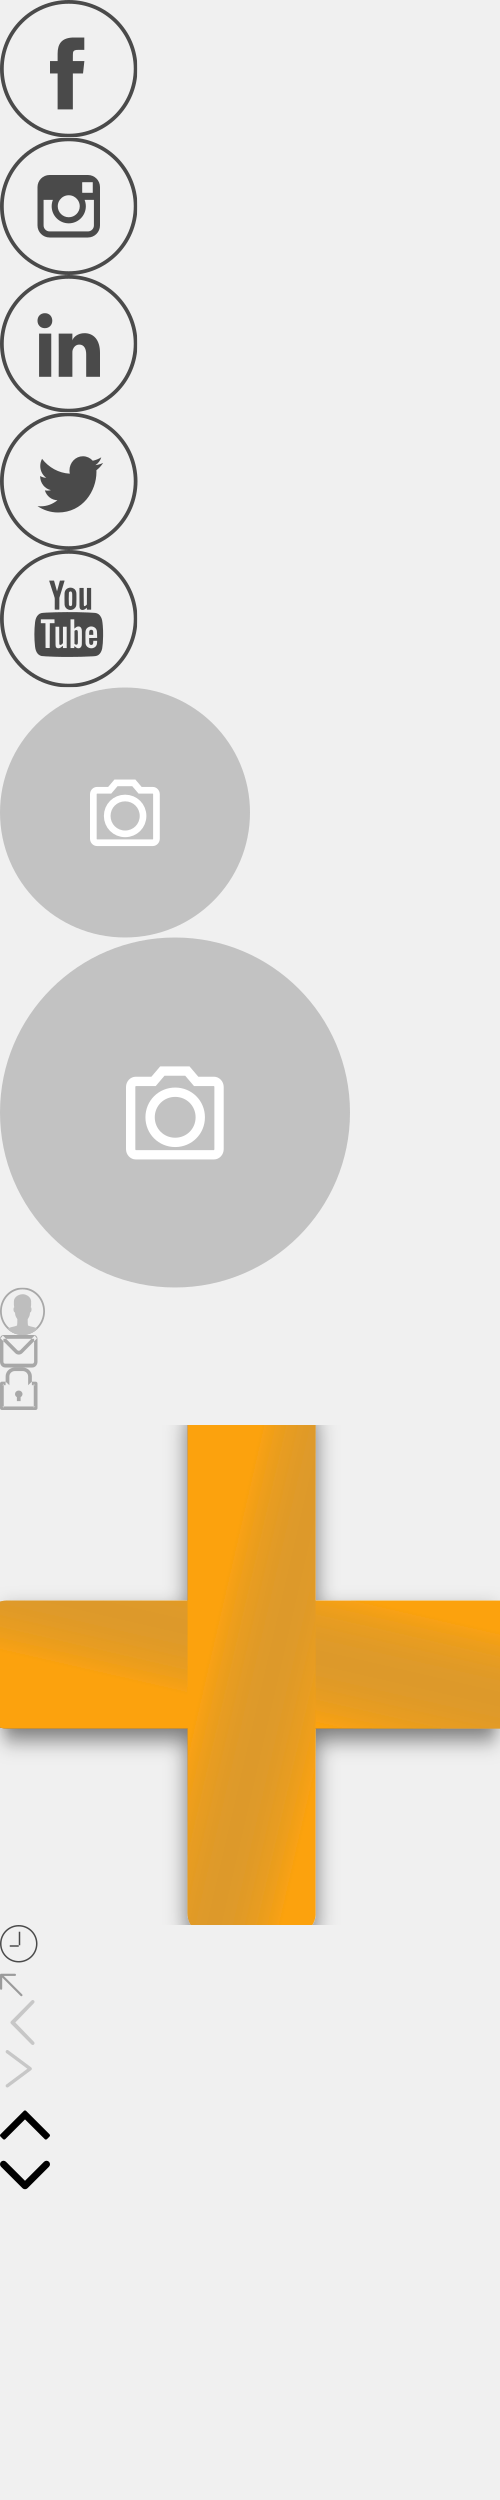
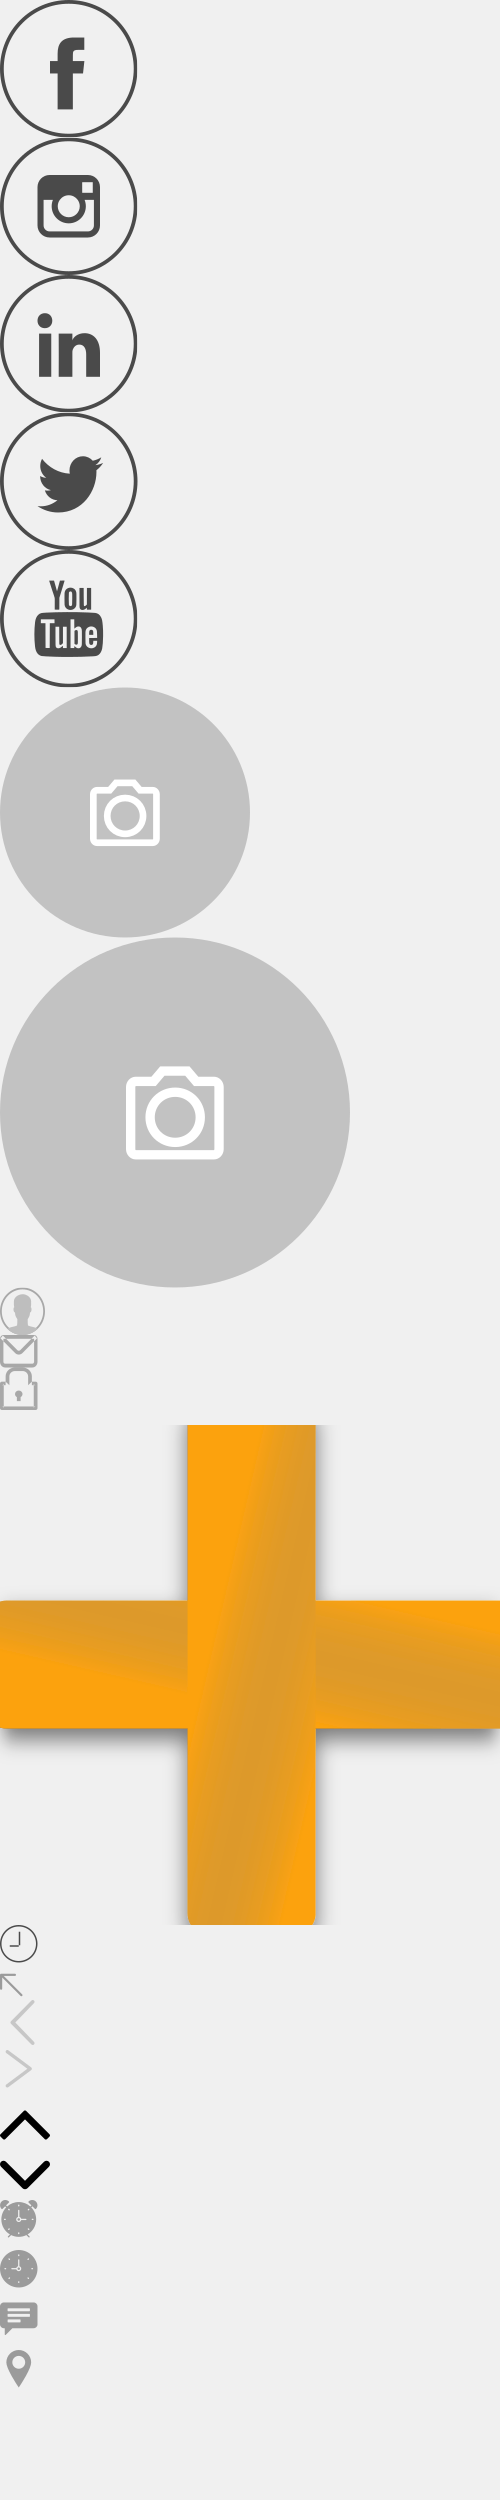
<svg xmlns="http://www.w3.org/2000/svg" xmlns:xlink="http://www.w3.org/1999/xlink" version="1.1" width="200" height="1000" viewBox="0 0 200 1000">
  <svg id="facebook" width="55" height="55" viewBox="0 0 55 55" x="0px" y="0px">
    <defs>
      <circle id="path-1" cx="27.5" cy="27.5" r="27.5" />
      <mask id="mask-2" maskContentUnits="userSpaceOnUse" maskUnits="objectBoundingBox" x="0" y="0" width="55" height="55" fill="white">
        <use xlink:href="#path-1" />
      </mask>
    </defs>
    <g id="Symbols" stroke="none" stroke-width="1" fill="none" fill-rule="evenodd">
      <g id="social-median-icons">
        <g id="social-media">
          <g id="facebook">
            <rect id="Rectangle" x="0" y="0" width="55" height="55" />
            <use id="Oval" stroke="#4A4A4A" mask="url(#mask-2)" stroke-width="3" xlink:href="#path-1" />
            <path d="M29.143,43.75 L23.047,43.75 L23.047,29.373 L20,29.373 L20,24.419 L23.047,24.419 L23.047,21.445 C23.047,17.404 24.766,15 29.654,15 L33.722,15 L33.722,19.956 L31.179,19.956 C29.277,19.956 29.151,20.648 29.151,21.94 L29.142,24.419 L33.75,24.419 L33.211,29.373 L29.142,29.373 L29.142,43.75 L29.143,43.75 Z" id="Shape" fill="#4A4A4A" />
          </g>
        </g>
      </g>
    </g>
  </svg>
  <svg id="instagram" width="55" height="55" viewBox="0 0 55 55" x="0" y="55">
    <defs>
      <circle id="path-1" cx="27.5" cy="27.5" r="27.5" />
      <mask id="mask-2" maskContentUnits="userSpaceOnUse" maskUnits="objectBoundingBox" x="0" y="0" width="55" height="55" fill="white">
        <use xlink:href="#path-1" />
      </mask>
    </defs>
    <g id="Symbols" stroke="none" stroke-width="1" fill="none" fill-rule="evenodd">
      <g id="social-median-icons" transform="translate(-325, 0)">
        <g id="social-media">
          <g id="instagram" transform="translate(325, 0)">
            <rect id="Rectangle" x="0" y="0" width="55" height="55" />
            <use id="Oval" stroke="#4A4A4A" mask="url(#mask-2)" stroke-width="3" xlink:href="#path-1" />
            <path d="M35.168,15 L19.832,15 C17.168,15 15,17.167 15,19.832 L15,35.168 C15,37.833 17.168,40 19.832,40 L35.168,40 C37.832,40 40,37.833 40,35.168 L40,19.832 C40,17.167 37.832,15 35.168,15 L35.168,15 Z M36.555,17.882 L37.107,17.88 L37.107,22.117 L32.883,22.13 L32.868,17.893 L36.555,17.882 L36.555,17.882 Z M23.933,24.934 C24.732,23.825 26.032,23.099 27.5,23.099 C28.968,23.099 30.268,23.825 31.067,24.934 C31.589,25.657 31.901,26.542 31.901,27.5 C31.901,29.925 29.927,31.899 27.5,31.899 C25.075,31.899 23.101,29.925 23.101,27.5 C23.101,26.542 23.412,25.657 23.933,24.934 L23.933,24.934 Z M37.564,35.168 C37.564,36.49 36.49,37.564 35.168,37.564 L19.832,37.564 C18.51,37.564 17.436,36.49 17.436,35.168 L17.436,24.934 L21.169,24.934 C20.846,25.727 20.665,26.593 20.665,27.5 C20.665,31.269 23.731,34.336 27.5,34.336 C31.27,34.336 34.336,31.269 34.336,27.5 C34.336,26.593 34.153,25.727 33.832,24.934 L37.564,24.934 L37.564,35.168 L37.564,35.168 Z" id="Shape" fill="#4A4A4A" />
          </g>
        </g>
      </g>
    </g>
  </svg>
  <svg id="linkedin" width="55" height="55" viewBox="0 0 55 55" x="0" y="110">
    <defs>
      <ellipse id="path-1" cx="27.5" cy="28" rx="27.5" ry="28" />
      <mask id="mask-2" maskContentUnits="userSpaceOnUse" maskUnits="objectBoundingBox" x="0" y="0" width="55" height="56" fill="white">
        <use xlink:href="#path-1" />
      </mask>
    </defs>
    <g id="Symbols" stroke="none" stroke-width="1" fill="none" fill-rule="evenodd">
      <g id="social-median-icons" transform="translate(-162, 0)">
        <g id="social-media">
          <g id="linkedin" transform="translate(162, 0)">
            <rect id="Rectangle" x="0" y="0" width="55" height="55" />
            <use id="Oval" stroke="#4A4A4A" mask="url(#mask-2)" stroke-width="3" xlink:href="#path-1" />
            <path d="M15.631,23.435 L20.503,23.435 L20.503,40.726 L15.631,40.726 L15.631,23.435 Z M17.943,21.272 L17.907,21.272 C16.144,21.272 15,19.95 15,18.276 C15,16.568 16.177,15.273 17.977,15.273 C19.774,15.273 20.88,16.565 20.915,18.272 C20.915,19.945 19.774,21.272 17.943,21.272 L17.943,21.272 Z M40,40.727 L34.475,40.727 L34.475,31.778 C34.475,29.436 33.61,27.839 31.71,27.839 C30.256,27.839 29.448,28.916 29.071,29.957 C28.93,30.329 28.952,30.849 28.952,31.37 L28.952,40.727 L23.478,40.727 C23.478,40.727 23.549,24.876 23.478,23.435 L28.952,23.435 L28.952,26.149 C29.276,24.962 31.025,23.269 33.816,23.269 C37.279,23.269 40,25.757 40,31.111 L40,40.727 L40,40.727 Z" id="Shape" fill="#4A4A4A" />
          </g>
        </g>
      </g>
    </g>
  </svg>
  <svg id="twitter" x="0" y="165">
    <defs>
      <circle id="path-1" cx="27.5" cy="27.5" r="27.5" />
      <mask id="mask-2" maskContentUnits="userSpaceOnUse" maskUnits="objectBoundingBox" x="0" y="0" width="55" height="55" fill="white">
        <use xlink:href="#path-1" />
      </mask>
    </defs>
    <g id="Symbols" stroke="none" stroke-width="1" fill="none" fill-rule="evenodd">
      <g id="social-median-icons" transform="translate(-81, 0)">
        <g id="social-media">
          <g id="twitter" transform="translate(81, 0)">
            <rect id="Rectangle" x="0" y="0" width="55" height="55" />
            <use id="Oval" stroke="#4A4A4A" mask="url(#mask-2)" stroke-width="3" xlink:href="#path-1" />
            <path d="M38.158,21.057 C39.27,20.355 40.124,19.242 40.524,17.916 C39.483,18.568 38.332,19.039 37.104,19.294 C36.124,18.189 34.723,17.5 33.173,17.5 C30.2,17.5 27.79,20.043 27.79,23.179 C27.79,23.625 27.835,24.059 27.927,24.473 C23.453,24.236 19.485,21.977 16.827,18.538 C16.364,19.38 16.099,20.355 16.099,21.395 C16.099,23.365 17.049,25.103 18.494,26.124 C17.612,26.095 16.781,25.836 16.054,25.414 L16.054,25.484 C16.054,28.236 17.909,30.533 20.376,31.053 C19.923,31.186 19.448,31.253 18.955,31.253 C18.608,31.253 18.27,31.218 17.943,31.152 C18.627,33.407 20.616,35.052 22.973,35.096 C21.129,36.62 18.807,37.527 16.285,37.527 C15.851,37.527 15.421,37.502 15,37.449 C17.384,39.059 20.214,40 23.255,40 C33.163,40 38.577,31.345 38.577,23.839 C38.577,23.592 38.574,23.347 38.563,23.105 C39.615,22.304 40.53,21.303 41.25,20.163 C40.284,20.615 39.245,20.921 38.158,21.057 Z" id="Shape" fill="#4A4A4A" />
          </g>
        </g>
      </g>
    </g>
  </svg>
  <svg id="youtube" width="55" height="55" viewBox="0 0 55 55" x="0" y="220">
    <defs>
      <ellipse id="path-1" cx="27.5" cy="27.512" rx="27.5" ry="26.889" />
      <mask id="mask-2" maskContentUnits="userSpaceOnUse" maskUnits="objectBoundingBox" x="0" y="0" width="55" height="53.778" fill="white">
        <use xlink:href="#path-1" />
      </mask>
    </defs>
    <g id="Symbols" stroke="none" stroke-width="1" fill="none" fill-rule="evenodd">
      <g id="social-median-icons" transform="translate(-243, 0)">
        <g id="social-media">
          <g id="youtube" transform="translate(243, 0)">
            <rect id="Rectangle" x="0" y="0" width="55" height="53.778" />
            <use id="Oval" stroke="#4A4A4A" mask="url(#mask-2)" stroke-width="3" xlink:href="#path-1" />
            <path d="M19.907,34.243 L19.928,29.292 L20.874,29.282 L21.82,29.27 L21.809,28.508 L21.797,27.744 L19.065,27.733 L16.336,27.723 L16.336,28.497 L16.336,29.27 L17.259,29.282 L18.183,29.292 L18.194,34.202 C18.199,36.903 18.213,39.137 18.224,39.165 C18.239,39.204 18.43,39.214 19.064,39.205 L19.886,39.195 L19.907,34.243 Z M35.662,33.895 C35.623,33.796 35.677,32.652 35.728,32.486 C35.848,32.096 36.102,31.906 36.503,31.906 C36.836,31.906 37.048,32.032 37.19,32.315 C37.28,32.495 37.289,32.571 37.303,33.235 L37.317,33.958 L36.501,33.958 C35.799,33.958 35.683,33.949 35.662,33.895 L35.662,33.895 Z M37.185,39.23 C37.984,39.009 38.537,38.474 38.746,37.718 C38.78,37.589 38.821,37.221 38.835,36.902 L38.858,36.322 L38.089,36.322 L37.319,36.322 L37.3,36.842 C37.278,37.433 37.216,37.635 36.996,37.825 C36.763,38.026 36.334,38.04 36.055,37.856 C35.722,37.635 35.64,37.264 35.657,36.057 L35.669,35.201 L37.262,35.191 L38.855,35.18 L38.835,33.907 C38.809,32.486 38.779,32.271 38.536,31.766 C38.072,30.81 36.787,30.328 35.72,30.709 C34.915,30.998 34.44,31.517 34.249,32.32 C34.182,32.603 34.174,32.858 34.174,34.936 C34.174,37.485 34.183,37.589 34.448,38.111 C34.921,39.039 36.107,39.525 37.185,39.23 L37.185,39.23 Z M30.876,37.778 C30.974,37.713 31.039,37.623 31.089,37.482 C31.153,37.297 31.159,37.061 31.15,34.875 C31.141,32.597 31.137,32.463 31.061,32.313 C30.869,31.932 30.383,31.895 29.938,32.229 L29.792,32.338 L29.792,34.936 L29.792,37.535 L29.937,37.643 C30.266,37.89 30.627,37.941 30.876,37.778 L30.876,37.778 Z M31.841,39.245 C32.083,39.176 32.376,38.894 32.507,38.606 C32.76,38.054 32.761,38.04 32.761,34.936 C32.761,32.388 32.753,32.074 32.689,31.798 C32.481,30.916 32.026,30.531 31.26,30.587 C30.832,30.62 30.495,30.787 30.09,31.17 C29.914,31.336 29.757,31.473 29.739,31.473 C29.723,31.473 29.708,30.629 29.708,29.598 L29.708,27.724 L28.961,27.724 L28.213,27.724 L28.213,33.469 L28.213,39.215 L28.961,39.215 L29.708,39.215 L29.708,38.828 C29.708,38.571 29.724,38.441 29.755,38.441 C29.78,38.441 29.948,38.577 30.129,38.744 C30.71,39.28 31.214,39.428 31.841,39.245 L31.841,39.245 Z M23.883,39.207 C24.181,39.099 24.532,38.86 24.828,38.565 C24.963,38.429 25.099,38.319 25.129,38.319 C25.168,38.319 25.182,38.429 25.182,38.767 L25.182,39.215 L25.93,39.215 L26.677,39.215 L26.677,34.956 L26.677,30.699 L25.93,30.699 L25.182,30.699 L25.182,33.983 L25.182,37.269 L24.86,37.582 C24.604,37.831 24.498,37.907 24.339,37.95 C24.072,38.023 23.902,37.972 23.793,37.787 C23.709,37.649 23.707,37.585 23.696,34.172 L23.685,30.699 L22.937,30.699 L22.191,30.699 L22.191,34.387 C22.191,38.405 22.195,38.492 22.425,38.879 C22.676,39.302 23.263,39.435 23.883,39.207 L23.883,39.207 Z M24.517,42.761 C23.546,42.744 22.397,42.718 21.963,42.702 C19.048,42.6 17.048,42.49 16.648,42.41 C16.079,42.298 15.442,41.919 15.072,41.474 C14.48,40.761 14.164,39.895 14.011,38.563 C13.656,35.466 13.664,31.853 14.032,28.865 C14.195,27.555 14.597,26.609 15.273,25.949 C15.658,25.572 16.029,25.362 16.523,25.238 C17.593,24.969 25.965,24.755 31.058,24.866 C34.001,24.93 37.179,25.064 38.024,25.158 C39.116,25.28 39.884,25.835 40.415,26.888 C40.816,27.683 40.944,28.302 41.107,30.21 C41.235,31.719 41.266,32.661 41.243,34.404 C41.216,36.49 41.081,38.328 40.878,39.36 C40.664,40.45 40.16,41.38 39.506,41.883 C39.003,42.273 38.466,42.446 37.62,42.493 C37.369,42.507 37.052,42.527 36.914,42.537 C36.427,42.574 33.819,42.677 32.388,42.717 C30.261,42.775 26.541,42.796 24.517,42.761 Z M21.894,23.834 C21.858,23.777 21.864,20.425 21.9,19.95 C21.946,19.342 21.841,18.862 21.396,17.638 C21.252,17.241 20.991,16.471 20.817,15.927 C19.558,11.998 19.624,12.228 19.745,12.227 C20.574,12.221 21.598,12.226 21.61,12.237 C21.618,12.245 21.887,13.204 22.208,14.369 C22.53,15.533 22.798,16.503 22.805,16.524 C22.811,16.543 23,15.865 23.225,15.016 C23.694,13.235 23.959,12.252 23.968,12.243 C23.989,12.224 24.223,12.22 24.987,12.224 L25.833,12.228 L25.814,12.361 C25.799,12.469 25.221,14.371 24.617,16.303 C24.552,16.516 24.383,17.066 24.243,17.526 C24.104,17.985 23.936,18.531 23.869,18.738 L23.747,19.117 L23.747,21.476 C23.747,23.69 23.742,23.838 23.675,23.856 C23.522,23.896 21.92,23.877 21.894,23.834 Z M32.822,23.976 C32.404,23.922 32.16,23.764 31.993,23.438 C31.783,23.031 31.783,23.033 31.783,18.972 L31.783,15.183 L32.626,15.183 L33.467,15.183 L33.485,18.676 C33.504,22.47 33.499,22.382 33.73,22.439 C33.943,22.49 34.178,22.379 34.471,22.086 L34.752,21.805 L34.763,18.494 L34.773,15.183 L35.614,15.171 L36.456,15.162 L36.456,19.498 L36.456,23.835 L36.341,23.859 C36.204,23.887 34.928,23.885 34.825,23.856 C34.763,23.839 34.753,23.783 34.753,23.443 L34.753,23.049 L34.514,23.278 C33.964,23.803 33.37,24.048 32.822,23.976 L32.822,23.976 Z M28.581,22.32 C28.87,22.104 28.872,22.086 28.887,19.647 C28.899,17.752 28.892,17.43 28.834,17.172 C28.755,16.823 28.617,16.658 28.346,16.585 C27.995,16.494 27.675,16.69 27.562,17.065 C27.477,17.355 27.478,21.653 27.564,21.942 C27.63,22.16 27.838,22.397 27.993,22.43 C28.193,22.472 28.44,22.425 28.582,22.32 L28.581,22.32 Z M27.921,23.974 C27.168,23.885 26.475,23.45 26.142,22.856 C25.803,22.252 25.771,21.935 25.791,19.273 C25.807,17.211 25.813,17.082 25.896,16.786 C26.095,16.083 26.479,15.603 27.076,15.313 C27.895,14.916 28.778,14.968 29.55,15.459 C30.043,15.77 30.341,16.222 30.502,16.895 C30.572,17.192 30.579,17.42 30.579,19.502 C30.579,22.034 30.567,22.181 30.302,22.729 C30.048,23.258 29.472,23.724 28.872,23.888 C28.607,23.959 28.147,24.001 27.921,23.974 L27.921,23.974 Z" id="Shape" fill="#4A4A4A" />
          </g>
        </g>
      </g>
    </g>
  </svg>
  <svg id="mobile_profilePicture" width="100px" height="100px" viewBox="0 0 100 100" x="0" y="275">
    <defs>
      <path d="M9.771,0.239 L7.258,3.194 L2.792,3.194 C1.256,3.194 0,4.524 0,6.149 L0,23.878 C0,25.504 1.256,26.833 2.792,26.833 L25.125,26.833 C26.66,26.833 27.916,25.504 27.916,23.878 L27.916,6.149 C27.916,4.524 26.66,3.194 25.125,3.194 L20.658,3.194 L18.146,0.239 L9.771,0.239 L9.771,0.239 Z M14.053,20.623 C10.786,20.623 8.22,18.056 8.22,14.789 C8.22,11.523 10.786,8.956 14.053,8.956 C17.32,8.956 19.886,11.523 19.886,14.789 C19.886,18.056 17.32,20.623 14.053,20.623 L14.053,20.623 Z" id="path-3" />
      <mask id="mask-3" maskContentUnits="userSpaceOnUse" maskUnits="objectBoundingBox" x="0" y="0" width="27.916" height="26.594" fill="white">
        <use xlink:href="#path-3" />
      </mask>
    </defs>
    <g id="Page-1" stroke="none" stroke-width="1" fill="none" fill-rule="evenodd">
      <g id="2-Sign-Up" transform="translate(-110, -50)">
        <g id="profile-picture" transform="translate(110, 50)">
          <g id="Group">
            <path d="M50,100 C77.614,100 100,77.614 100,50 C100,22.386 77.614,0 50,0 C22.386,0 0,22.386 0,50 C0,77.614 22.386,100 50,100 Z" id="bg" fill="#C2C2C2" />
            <g id="camera" transform="translate(35.41667, 35.41667)">
              <g id="group" transform="translate(0.583333, 1.166667)" stroke="#FFFFFF" stroke-width="5.333">
                <use id="shape" mask="url(#mask-3)" xlink:href="#path-3" />
              </g>
              <rect id="bounds" x="0" y="0" width="29.167" height="29.167" />
            </g>
          </g>
        </g>
      </g>
    </g>
  </svg>
  <svg id="web_profilePicture" width="140px" height="140px" viewBox="0 0 100 100" x="0" y="375">
    <defs>
      <path d="M9.771,0.239 L7.258,3.194 L2.792,3.194 C1.256,3.194 0,4.524 0,6.149 L0,23.878 C0,25.504 1.256,26.833 2.792,26.833 L25.125,26.833 C26.66,26.833 27.916,25.504 27.916,23.878 L27.916,6.149 C27.916,4.524 26.66,3.194 25.125,3.194 L20.658,3.194 L18.146,0.239 L9.771,0.239 L9.771,0.239 Z M14.053,20.623 C10.786,20.623 8.22,18.056 8.22,14.789 C8.22,11.523 10.786,8.956 14.053,8.956 C17.32,8.956 19.886,11.523 19.886,14.789 C19.886,18.056 17.32,20.623 14.053,20.623 L14.053,20.623 Z" id="path-3" />
      <mask id="mask-3" maskContentUnits="userSpaceOnUse" maskUnits="objectBoundingBox" x="0" y="0" width="27.916" height="26.594" fill="white">
        <use xlink:href="#path-3" />
      </mask>
    </defs>
    <g id="Page-1" stroke="none" stroke-width="1" fill="none" fill-rule="evenodd">
      <g id="2-Sign-Up" transform="translate(-110, -50)">
        <g id="profile-picture" transform="translate(110, 50)">
          <g id="Group">
            <path d="M50,100 C77.614,100 100,77.614 100,50 C100,22.386 77.614,0 50,0 C22.386,0 0,22.386 0,50 C0,77.614 22.386,100 50,100 Z" id="bg" fill="#C2C2C2" />
            <g id="camera" transform="translate(35.41667, 35.41667)">
              <g id="group" transform="translate(0.583333, 1.166667)" stroke="#FFFFFF" stroke-width="5.333">
                <use id="shape" mask="url(#mask-3)" xlink:href="#path-3" />
              </g>
              <rect id="bounds" x="0" y="0" width="29.167" height="29.167" />
            </g>
          </g>
        </g>
      </g>
    </g>
  </svg>
  <svg id="personCreate" width="18px" height="19px" viewBox="0 0 18 19" x="0" y="515">
    <g id="Page-1" stroke="none" stroke-width="1" fill="none" fill-rule="evenodd" opacity="0.3">
      <g id="2-Sign-Up" transform="translate(-18, -181)">
        <g id="Information" transform="translate(15, 180)">
          <g id="Use-icon" transform="translate(3, 1)">
            <g id="icon_ios_user">
              <path d="M9,18.24 L9,18.24 C13.573,18.24 17.28,14.327 17.28,9.5 C17.28,4.673 13.573,0.76 9,0.76 C4.427,0.76 0.72,4.673 0.72,9.5 C0.72,14.327 4.427,18.24 9,18.24 L9,18.24 Z M9,19 L9,19 C4.029,19 0,14.747 0,9.5 C0,4.253 4.029,0 9,0 C13.971,0 18,4.253 18,9.5 C18,14.747 13.971,19 9,19 L9,19 Z" id="Shape" fill="#000000" />
              <path d="M3.018,16.598 C3.159,16.425 3.359,16.265 3.643,16.143 C4.674,15.696 5.757,15.707 6.821,15.197 C6.91,14.434 6.965,13.516 6.93,12.666 C6.778,12.442 6.648,12.224 6.544,12.049 C6.109,11.318 6.003,10.573 5.995,10.062 C5.864,9.964 5.741,9.859 5.65,9.758 C5.311,9.384 5.39,8.383 5.486,8.115 C5.522,8.013 5.605,7.935 5.709,7.897 C5.624,7.577 5.553,7.187 5.553,6.778 C5.553,5.758 5.506,5.172 5.769,4.598 C6.317,3.4 7.74,2.689 9.18,2.689 C9.181,2.746 9.181,2.811 9.182,2.883 C9.185,2.812 9.187,2.747 9.188,2.689 C10.268,2.689 11.691,3.4 12.239,4.598 C12.502,5.172 12.455,5.758 12.455,6.778 C12.455,7.187 12.384,7.577 12.299,7.897 C12.403,7.935 12.486,8.013 12.522,8.115 C12.618,8.383 12.697,9.384 12.358,9.758 C12.267,9.859 12.144,9.964 12.013,10.062 C12.005,10.573 11.899,11.318 11.464,12.049 C11.36,12.224 11.23,12.442 11.078,12.666 C11.043,13.516 11.098,14.434 11.187,15.197 C12.251,15.707 13.334,15.696 14.365,16.143 C14.646,16.264 14.846,16.422 14.986,16.594 C13.396,18.091 11.298,19 9,19 C6.704,19 4.608,18.092 3.018,16.598 Z" id="Path-155" fill="#4A4A4A" />
            </g>
          </g>
        </g>
      </g>
    </g>
  </svg>
  <svg id="emailCreate" width="15" height="13" viewBox="0 0 15 13" x="0" y="534">
    <g id="Page-1" stroke="none" stroke-width="1" fill="none" fill-rule="evenodd" fill-opacity="0.3">
      <g id="2-Sign-Up" transform="translate(-18, -233)" fill="#000000">
        <g id="Information" transform="translate(15, 180)">
          <g id="emailCreate" transform="translate(3, 53)">
            <g id="Email-icon">
              <path d="M1.364,1.535 C1.364,1.534 1.367,1.529 1.358,1.529 L13.642,1.529 C13.637,1.529 13.636,1.528 13.636,1.535 L13.636,10.712 C13.636,11.129 13.331,11.471 12.961,11.471 L2.039,11.471 C1.667,11.471 1.364,11.13 1.364,10.712 L1.364,1.535 L1.364,1.535 Z M0,1.535 L0,10.712 C0,11.975 0.913,13 2.039,13 L12.961,13 C14.084,13 15,11.974 15,10.712 L15,1.535 C15,0.689 14.395,0 13.642,0 L1.358,0 C0.612,0 0,0.692 0,1.535 L0,1.535 Z M0.23,1.357 L6.043,7.216 C6.862,8.041 8.167,8.039 8.982,7.215 L14.779,1.356 L13.866,0.22 L8.069,6.079 C7.772,6.379 7.254,6.38 6.954,6.078 L1.141,0.219 L0.23,1.357 L0.23,1.357 Z" id="Shape" />
            </g>
          </g>
        </g>
      </g>
    </g>
  </svg>
  <svg id="lockCreate" width="15px" height="17px" viewBox="0 0 15 17" x="0" y="547">
    <g id="Page-1" stroke="none" stroke-width="1" fill="none" fill-rule="evenodd" fill-opacity="0.3">
      <g id="2-Sign-Up" transform="translate(-18, -284)" fill="#000000">
        <g id="Information" transform="translate(15, 180)">
          <g id="lockCreate" transform="translate(3, 104)">
            <g id="Password-icon">
              <path d="M1.5,6.376 L1.5,6.376 L1.5,16.291 C1.5,15.904 1.163,15.583 0.744,15.583 L14.256,15.583 C13.833,15.583 13.5,15.898 13.5,16.291 L13.5,6.376 C13.5,6.763 13.837,7.083 14.256,7.083 L0.744,7.083 C1.167,7.083 1.5,6.769 1.5,6.376 L1.5,6.376 L1.5,6.376 Z M0,6.376 C0,5.984 0.341,5.667 0.744,5.667 L14.256,5.667 C14.667,5.667 15,5.982 15,6.376 L15,16.291 C15,16.683 14.659,17 14.256,17 L0.744,17 C0.333,17 0,16.685 0,16.291 L0,6.376 L0,6.376 Z M3.75,3.542 L3.75,7.083 L2.25,5.667 L12.75,5.667 L11.25,7.083 L11.25,3.542 C11.25,2.37 10.242,1.417 9.004,1.417 L5.996,1.417 C4.755,1.417 3.75,2.367 3.75,3.542 L3.75,3.542 Z M2.25,3.542 C2.25,1.586 3.925,0 5.996,0 L9.004,0 C11.073,0 12.75,1.59 12.75,3.542 L12.75,7.083 L2.25,7.083 L2.25,3.542 L2.25,3.542 L2.25,3.542 Z M8.25,11.852 C8.698,11.607 9,11.149 9,10.625 C9,9.843 8.328,9.208 7.5,9.208 C6.672,9.208 6,9.843 6,10.625 C6,11.149 6.302,11.607 6.75,11.852 L6.75,13.458 L8.25,13.458 L8.25,11.852 L8.25,11.852 Z" id="Shape" />
            </g>
          </g>
        </g>
      </g>
    </g>
  </svg>
  <svg id="xMark" width="200" height="200" viewBox="0 0 93 93" x="0" y="570">
    <defs>
      <filter x="0" y="0" width="200%" height="200%" filterUnits="objectBoundingBox" id="a">
        <feOffset dy="2" in="SourceAlpha" result="shadowOffsetOuter1" />
        <feGaussianBlur stdDeviation="2" in="shadowOffsetOuter1" result="shadowBlurOuter1" />
        <feColorMatrix values="0 0 0 0 0 0 0 0 0 0 0 0 0 0 0 0 0 0 0.5 0" in="shadowBlurOuter1" result="shadowMatrixOuter1" />
        <feMerge>
          <feMergeNode in="shadowMatrixOuter1" />
          <feMergeNode in="SourceGraphic" />
        </feMerge>
      </filter>
      <linearGradient x1="14.169%" y1="13.954%" x2="69.499%" y2="67.405%" id="c">
        <stop stop-color="#FFF" stop-opacity="0" offset="0%" />
        <stop stop-opacity=".5" offset="100%" />
      </linearGradient>
      <rect id="b" x="30.791" y="-7.618" width="23.797" height="99.897" rx="4" />
      <rect id="d" x="30.432" y="-7.259" width="23.797" height="99.897" rx="4" />
    </defs>
    <g filter="url(#a)" transform="translate(-67 -71)" fill="none" fill-rule="evenodd">
      <g transform="rotate(90 41.805 114.677)">
        <use fill="#FCA20E" xlink:href="#b" />
        <use fill="url(#c)" style="mix-blend-mode:exclusion" xlink:href="#b" />
      </g>
      <g transform="rotate(-180 78.062 79.305)">
        <use fill="#FCA20E" xlink:href="#d" />
        <use fill="url(#c)" style="mix-blend-mode:exclusion" xlink:href="#d" />
      </g>
    </g>
  </svg>
  <svg id="meetingClock" width="15" height="15" viewBox="0 0 10 10" x="0" y="770">
    <path d="M5 5.4H2.6v.4h2.8v-.4H5v.4h.4v-4H5v3.6zM5 10A5 5 0 1 1 5 0a5 5 0 0 1 0 10zm0-.4A4.6 4.6 0 1 0 5 .4a4.6 4.6 0 0 0 0 9.2z" fill="#4A4A4A" fill-rule="evenodd" />
  </svg>
  <svg id="arrow" width="9" height="12" x="0" y="788" viewBox="0 0 22.924 22.924" style="enable-background:new 0 0 22.924 22.924;" xml:space="preserve">
    <path style="fill:#9b9b9b;" d="M2.24,15.206c0,0.619-0.508,1.111-1.127,1.111c-0.619,0-1.111-0.492-1.111-1.111V1.127     C0.002,0.508,0.494,0,1.113,0h14.079c0.619,0,1.111,0.508,1.111,1.127s-0.492,1.127-1.111,1.127H3.827l18.761,18.761     c0.444,0.444,0.444,1.143,0,1.587c-0.429,0.429-1.143,0.429-1.571,0L2.24,3.825V15.206z" />
  </svg>
  <svg id="chevren_right" width="15" height="15" x="0px" y="820px" viewBox="0 0 375.39 375.39">
    <g x="0px" y="820px">
      <path style="fill:#c7c7c7;" d="M59.615,368.59c3.4,4.533,8.5,6.8,13.6,6.8c3.4,0,7.083-1.133,10.2-3.4l228.933-170.85c4.25-3.117,6.8-8.217,6.8-13.6    s-2.55-10.483-6.8-13.6L83.415,3.373c-7.65-5.667-18.133-3.967-23.8,3.4c-5.667,7.65-3.967,18.133,3.4,23.8l210.8,157.25    l-210.8,157.25C55.648,350.456,53.948,361.223,59.615,368.59z" />
    </g>
  </svg>
  <svg id="Capa_1" width="18" height="18" x="0px" y="800px" viewBox="0 0 86.001 86.001" style="enable-background:new 0 0 86.001 86.001;" xml:space="preserve">
    <g x="0px" y="800px">
      <path style="fill:#c7c7c7 ;" d="M64.998,80.095c1.338,1.352,1.338,3.541,0,4.893c-1.336,1.35-3.506,1.352-4.844,0l-39.151-39.54        c-1.338-1.352-1.338-3.543,0-4.895l39.15-39.539c1.338-1.352,3.506-1.352,4.844,0C66.335,2.366,66.335,4.556,65,5.907        L29.294,43.001L64.998,80.095z" />
    </g>
  </svg>
  <svg id="upArrow" version="1.1" x="0px" y="840px" width="20px" height="20px" viewBox="0 0 284.929 284.929" style="enable-background:new 0 0 284.929 284.929;" xml:space="preserve">
    <g>
      <path d="M282.082,195.285L149.028,62.24c-1.901-1.903-4.088-2.856-6.562-2.856s-4.665,0.953-6.567,2.856L2.856,195.285             C0.95,197.191,0,199.378,0,201.853c0,2.474,0.953,4.664,2.856,6.566l14.272,14.271c1.903,1.903,4.093,2.854,6.567,2.854             c2.474,0,4.664-0.951,6.567-2.854l112.204-112.202l112.208,112.209c1.902,1.903,4.093,2.848,6.563,2.848             c2.478,0,4.668-0.951,6.57-2.848l14.274-14.277c1.902-1.902,2.847-4.093,2.847-6.566             C284.929,199.378,283.984,197.188,282.082,195.285z" />
    </g>
  </svg>
  <svg id="downArrow" x="0px" y="860px" width="20px" height="20px" viewBox="0 0 451.847 451.847" style="enable-background:new 0 0 451.847 451.847;" xml:space="preserve">
    <g>
      <path d="M225.923,354.706c-8.098,0-16.195-3.092-22.369-9.263L9.27,151.157c-12.359-12.359-12.359-32.397,0-44.751         c12.354-12.354,32.388-12.354,44.748,0l171.905,171.915l171.906-171.909c12.359-12.354,32.391-12.354,44.744,0         c12.365,12.354,12.365,32.392,0,44.751L248.292,345.449C242.115,351.621,234.018,354.706,225.923,354.706z" />
    </g>
  </svg>
+   <svg version="1.1" id="alarm-clock" x="0px" y="880px" viewBox="0 0 58.156 58.156" style="enable-background:new 0 0 58.156 58.156;" xml:space="preserve" width="15px" height="15px">
+     <g>
+       <path d="M50.189,9.767l4.096,4.096c0.188,0.188,0.442,0.293,0.707,0.293s0.52-0.105,0.707-0.293c3.167-3.166,3.167-8.319,0-11.485   C54.166,0.845,52.126,0,49.957,0c-2.169,0-4.208,0.845-5.742,2.378c-0.188,0.188-0.293,0.441-0.293,0.707s0.105,0.52,0.293,0.707   l4.561,4.561l-1.699,1.699c-4.78-4.284-11.089-6.896-17.998-6.896S15.86,5.768,11.08,10.052L9.381,8.353l4.561-4.561   c0.188-0.188,0.293-0.441,0.293-0.707s-0.105-0.52-0.293-0.707C12.408,0.845,10.369,0,8.2,0C6.03,0,3.991,0.845,2.457,2.378   c-3.167,3.166-3.167,8.319,0,11.485c0.188,0.188,0.442,0.293,0.707,0.293s0.52-0.105,0.707-0.293l4.096-4.096l1.676,1.676   C4.964,16.3,2.078,22.896,2.078,30.156c0,9.898,5.357,18.564,13.321,23.265l-3.028,3.028c-0.391,0.391-0.391,1.023,0,1.414   c0.195,0.195,0.451,0.293,0.707,0.293s0.512-0.098,0.707-0.293l3.45-3.45c3.578,1.754,7.597,2.743,11.843,2.743   s8.265-0.989,11.843-2.743l3.45,3.45c0.195,0.195,0.451,0.293,0.707,0.293s0.512-0.098,0.707-0.293   c0.391-0.391,0.391-1.023,0-1.414l-3.028-3.028c7.964-4.701,13.321-13.367,13.321-23.265c0-7.26-2.886-13.856-7.565-18.713   L50.189,9.767z M8.078,31.035h-1c-0.552,0-1-0.447-1-1s0.448-1,1-1h1c0.552,0,1,0.447,1,1S8.63,31.035,8.078,31.035z    M14.936,45.592l-0.707,0.707c-0.195,0.195-0.451,0.293-0.707,0.293s-0.512-0.098-0.707-0.293c-0.391-0.391-0.391-1.023,0-1.414   l0.707-0.707c0.391-0.391,1.023-0.391,1.414,0S15.327,45.201,14.936,45.592z M14.936,15.893c-0.195,0.195-0.451,0.293-0.707,0.293   s-0.512-0.098-0.707-0.293l-0.707-0.707c-0.391-0.391-0.391-1.023,0-1.414s1.023-0.391,1.414,0l0.707,0.707   C15.327,14.869,15.327,15.502,14.936,15.893z M28.078,8.035c0-0.553,0.448-1,1-1s1,0.447,1,1v1c0,0.553-0.448,1-1,1s-1-0.447-1-1   V8.035z M30.078,52.035c0,0.553-0.448,1-1,1s-1-0.447-1-1v-1c0-0.553,0.448-1,1-1s1,0.447,1,1V52.035z M40.078,31.156h-7.142   c-0.447,1.72-2,3-3.858,3c-2.206,0-4-1.794-4-4c0-1.859,1.28-3.411,3-3.858V16.156c0-0.553,0.448-1,1-1s1,0.447,1,1v10.142   c1.399,0.364,2.494,1.459,2.858,2.858h7.142c0.552,0,1,0.447,1,1S40.63,31.156,40.078,31.156z M45.341,46.299   c-0.195,0.195-0.451,0.293-0.707,0.293s-0.512-0.098-0.707-0.293l-0.707-0.707c-0.391-0.391-0.391-1.023,0-1.414   s1.023-0.391,1.414,0l0.707,0.707C45.732,45.275,45.732,45.908,45.341,46.299z M45.341,15.186l-0.707,0.707   c-0.195,0.195-0.451,0.293-0.707,0.293s-0.512-0.098-0.707-0.293c-0.391-0.391-0.391-1.023,0-1.414l0.707-0.707   c0.391-0.391,1.023-0.391,1.414,0S45.732,14.795,45.341,15.186z M50.078,29.035h1c0.552,0,1,0.447,1,1s-0.448,1-1,1h-1   c-0.552,0-1-0.447-1-1S49.526,29.035,50.078,29.035z" fill="#9b9b9b" />
+       <circle cx="29.078" cy="30.156" r="2" fill="#9b9b9b" />
+     </g>
+   </svg>
+   <svg version="1.1" id="clock" x="0px" y="900px" viewBox="0 0 60 60" style="enable-background:new 0 0 60 60;" xml:space="preserve" width="15px" height="15px">
+     <g>
+       <circle cx="30" cy="29.879" r="2" fill="#9b9b9b" />
+       <path d="M30,0C13.458,0,0,13.458,0,30s13.458,30,30,30s30-13.458,30-30S46.542,0,30,0z M29,7.879c0-0.553,0.448-1,1-1s1,0.447,1,1   v1c0,0.553-0.448,1-1,1s-1-0.447-1-1V7.879z M9,30.879H8c-0.552,0-1-0.447-1-1s0.448-1,1-1h1c0.552,0,1,0.447,1,1   S9.552,30.879,9,30.879z M15.858,45.436l-0.707,0.707c-0.195,0.195-0.451,0.293-0.707,0.293s-0.512-0.098-0.707-0.293   c-0.391-0.391-0.391-1.023,0-1.414l0.707-0.707c0.391-0.391,1.023-0.391,1.414,0S16.249,45.045,15.858,45.436z M15.858,15.736   c-0.195,0.195-0.451,0.293-0.707,0.293s-0.512-0.098-0.707-0.293l-0.707-0.707c-0.391-0.391-0.391-1.023,0-1.414   s1.023-0.391,1.414,0l0.707,0.707C16.249,14.713,16.249,15.346,15.858,15.736z M31,51.879c0,0.553-0.448,1-1,1s-1-0.447-1-1v-1   c0-0.553,0.448-1,1-1s1,0.447,1,1V51.879z M30,33.879c-1.858,0-3.411-1.28-3.858-3H19c-0.552,0-1-0.447-1-1s0.448-1,1-1h7.142   c0.364-1.399,1.459-2.494,2.858-2.858V15.879c0-0.553,0.448-1,1-1s1,0.447,1,1v10.142c1.72,0.447,3,1.999,3,3.858   C34,32.085,32.206,33.879,30,33.879z M46.263,46.143c-0.195,0.195-0.451,0.293-0.707,0.293s-0.512-0.098-0.707-0.293l-0.707-0.707   c-0.391-0.391-0.391-1.023,0-1.414s1.023-0.391,1.414,0l0.707,0.707C46.654,45.119,46.654,45.752,46.263,46.143z M46.263,15.029   l-0.707,0.707c-0.195,0.195-0.451,0.293-0.707,0.293s-0.512-0.098-0.707-0.293c-0.391-0.391-0.391-1.023,0-1.414l0.707-0.707   c0.391-0.391,1.023-0.391,1.414,0S46.654,14.639,46.263,15.029z M52,30.879h-1c-0.552,0-1-0.447-1-1s0.448-1,1-1h1   c0.552,0,1,0.447,1,1S52.552,30.879,52,30.879z" fill="#9b9b9b" />
+     </g>
+   </svg>
+   <svg version="1.1" id="speech-bubble" x="0px" y="920px" viewBox="0 0 490.3 490.3" style="enable-background:new 0 0 490.3 490.3;" xml:space="preserve" width="15px" height="15px">
+     <g>
+       <path d="M0,82.746v235.6c0,28.1,22.7,50.8,50.8,50.8h11.3v81.8c0,6.6,8,9.9,12.7,5.2l87-87h277.7c28.1,0,50.8-22.7,50.8-50.8   v-235.6c0-28.1-22.7-50.8-50.8-50.8H50.8C22.7,31.946,0,54.646,0,82.746z M99.7,260.346c0-3.6,2.9-6.5,6.5-6.5h156   c3.6,0,6.5,2.9,6.5,6.5v25.7c0,3.6-2.9,6.5-6.5,6.5H106.1c-3.6,0-6.5-2.9-6.5-6.5v-25.7H99.7z M99.2,187.746c0-3.6,2.9-6.5,6.5-6.5   h278.9c3.6,0,6.5,2.9,6.5,6.5v25.7c0,3.6-2.9,6.5-6.5,6.5H105.7c-3.6,0-6.5-2.9-6.5-6.5V187.746z M99.2,115.146   c0-3.6,2.9-6.5,6.5-6.5h278.9c3.6,0,6.5,2.9,6.5,6.5v25.7c0,3.6-2.9,6.5-6.5,6.5H105.7c-3.6,0-6.5-2.9-6.5-6.5V115.146z" fill="#9b9b9b" />
+     </g>
+   </svg>
+   <svg version="1.1" id="location-pin" x="0px" y="940px" width="15px" height="15px" viewBox="0 0 466.583 466.582" style="enable-background:new 0 0 466.583 466.582;" xml:space="preserve">
+     <g>
+       <path d="M233.292,0c-85.1,0-154.334,69.234-154.334,154.333c0,34.275,21.887,90.155,66.908,170.834   c31.846,57.063,63.168,104.643,64.484,106.64l22.942,34.775l22.941-34.774c1.317-1.998,32.641-49.577,64.483-106.64   c45.023-80.68,66.908-136.559,66.908-170.834C387.625,69.234,318.391,0,233.292,0z M233.292,233.291c-44.182,0-80-35.817-80-80   s35.818-80,80-80c44.182,0,80,35.817,80,80S277.473,233.291,233.292,233.291z" fill="#9b9b9b" />
+     </g>
+   </svg>
</svg>
